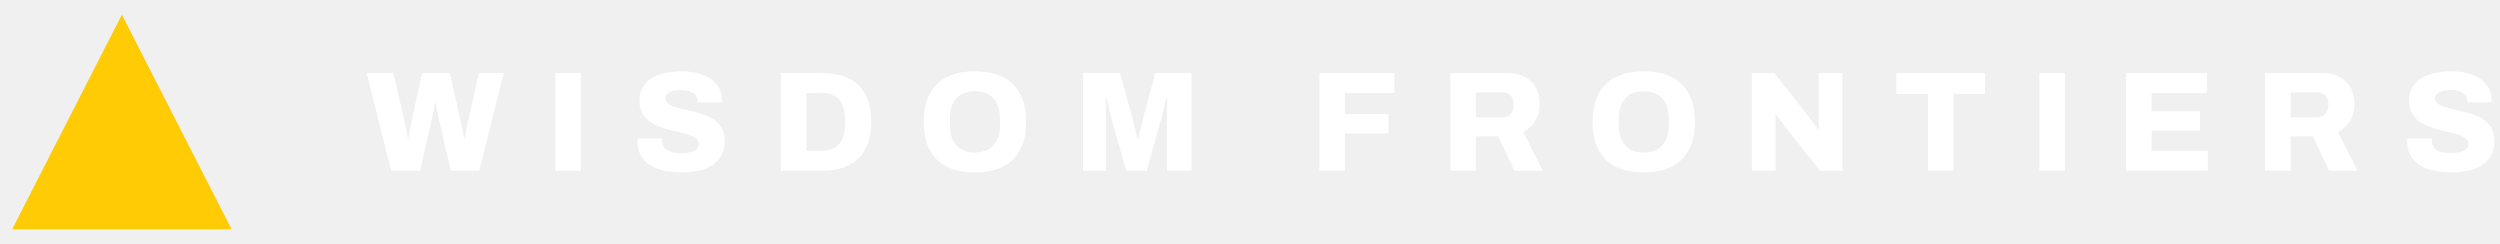
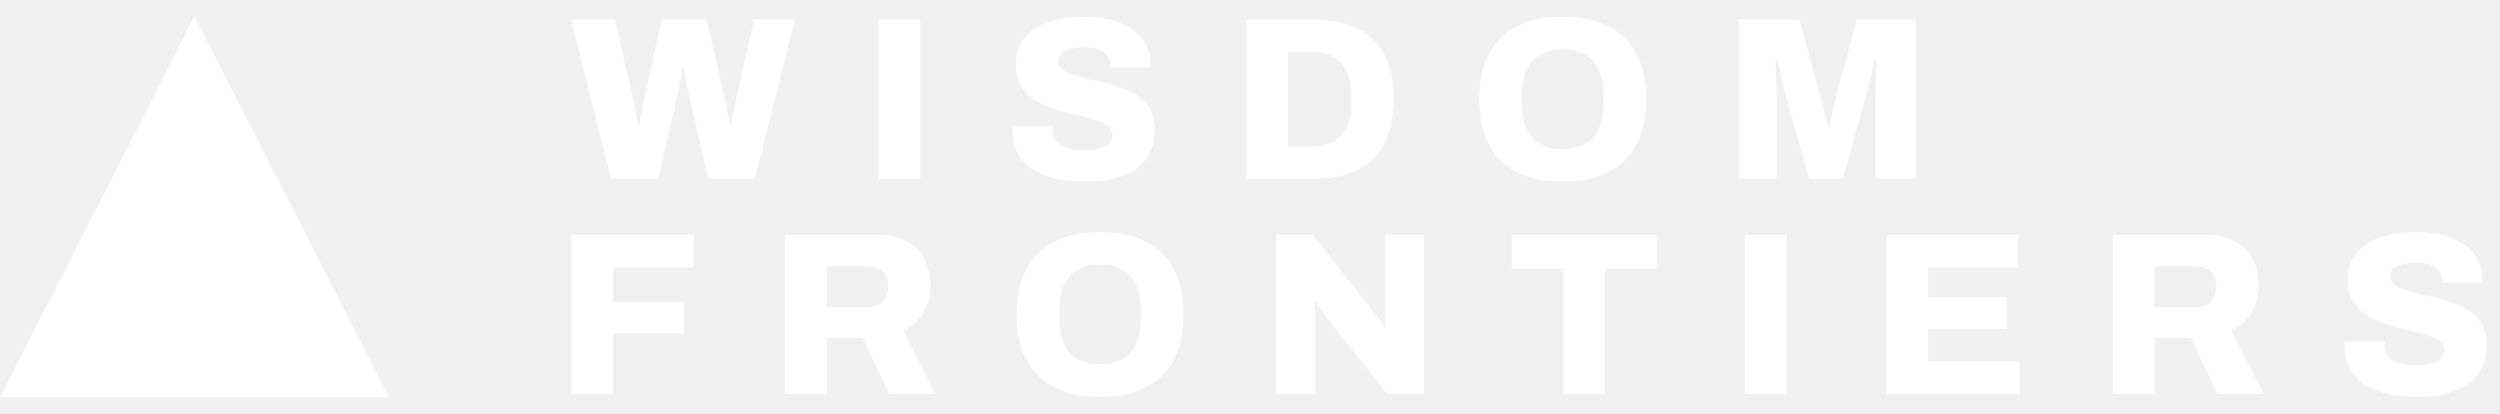
- <svg xmlns="http://www.w3.org/2000/svg" viewBox="0 0 246.15 24.00" width="246" height="24" role="img" aria-label="Wisdom Frontiers">
-   <polygon points="12.00,1.44 22.80,22.56 1.20,22.56" fill="#FFCB05" />
-   <path fill="#ffffff" d="M38.516 16.802 36.102 7.183H38.734L39.9 12.238Q39.934 12.363 39.976 12.601Q40.018 12.838 40.068 13.108Q40.118 13.378 40.153 13.595H40.216Q40.244 13.45 40.272 13.265Q40.301 13.081 40.336 12.892Q40.371 12.704 40.403 12.532Q40.434 12.359 40.456 12.238L41.563 7.183H44.289L45.427 12.238Q45.461 12.378 45.507 12.62Q45.553 12.861 45.602 13.123Q45.652 13.385 45.688 13.595H45.75Q45.778 13.449 45.813 13.267Q45.848 13.086 45.879 12.901Q45.91 12.716 45.949 12.544Q45.987 12.372 46.015 12.238L47.15 7.183H49.604L47.184 16.802H44.383L43.156 11.476Q43.121 11.287 43.069 11.036Q43.016 10.785 42.969 10.53Q42.923 10.274 42.887 10.086H42.831Q42.802 10.273 42.76 10.531Q42.717 10.789 42.667 11.037Q42.618 11.285 42.576 11.476L41.355 16.802ZM54.675 16.802V7.183H57.187V16.802ZM67.188 16.97Q66.284 16.97 65.483 16.81Q64.683 16.65 64.073 16.287Q63.464 15.924 63.115 15.325Q62.767 14.726 62.767 13.856Q62.767 13.803 62.77 13.738Q62.773 13.673 62.781 13.623H65.208Q65.201 13.666 65.197 13.728Q65.194 13.79 65.194 13.838Q65.194 14.277 65.422 14.549Q65.65 14.821 66.074 14.943Q66.498 15.065 67.055 15.065Q67.357 15.065 67.623 15.035Q67.889 15.006 68.102 14.939Q68.315 14.872 68.472 14.767Q68.629 14.662 68.709 14.514Q68.79 14.366 68.79 14.172Q68.79 13.842 68.546 13.636Q68.301 13.431 67.886 13.287Q67.47 13.143 66.95 13.023Q66.43 12.903 65.875 12.76Q65.319 12.618 64.799 12.404Q64.279 12.191 63.864 11.872Q63.448 11.552 63.204 11.068Q62.959 10.584 62.959 9.903Q62.959 9.14 63.28 8.59Q63.602 8.04 64.172 7.692Q64.743 7.344 65.485 7.18Q66.227 7.015 67.068 7.015Q67.891 7.015 68.616 7.183Q69.34 7.352 69.896 7.706Q70.452 8.061 70.769 8.605Q71.086 9.149 71.094 9.9V10.068H68.694V9.973Q68.694 9.651 68.514 9.401Q68.334 9.152 67.984 9.006Q67.634 8.859 67.122 8.859Q66.606 8.859 66.246 8.959Q65.885 9.059 65.701 9.244Q65.516 9.43 65.516 9.674Q65.516 9.979 65.76 10.179Q66.005 10.379 66.42 10.516Q66.836 10.654 67.356 10.771Q67.876 10.888 68.431 11.026Q68.987 11.165 69.507 11.367Q70.027 11.569 70.443 11.884Q70.858 12.199 71.103 12.661Q71.347 13.123 71.347 13.783Q71.347 14.921 70.807 15.625Q70.267 16.329 69.327 16.649Q68.387 16.97 67.188 16.97ZM76.879 16.802V7.183H80.904Q82.466 7.183 83.548 7.701Q84.63 8.219 85.201 9.28Q85.772 10.34 85.772 11.992Q85.772 13.63 85.201 14.698Q84.63 15.766 83.548 16.284Q82.466 16.802 80.904 16.802ZM79.391 14.837H80.873Q81.454 14.837 81.892 14.672Q82.33 14.506 82.619 14.186Q82.909 13.865 83.052 13.387Q83.196 12.909 83.196 12.291V11.7Q83.196 11.076 83.052 10.598Q82.909 10.119 82.619 9.799Q82.33 9.479 81.892 9.313Q81.454 9.148 80.873 9.148H79.391ZM95.984 16.97Q94.41 16.97 93.28 16.42Q92.15 15.869 91.55 14.759Q90.95 13.65 90.95 11.992Q90.95 10.321 91.55 9.218Q92.15 8.116 93.28 7.565Q94.41 7.015 95.984 7.015Q97.572 7.015 98.699 7.565Q99.826 8.116 100.426 9.218Q101.026 10.321 101.026 11.992Q101.026 13.65 100.426 14.759Q99.826 15.869 98.699 16.42Q97.572 16.97 95.984 16.97ZM95.984 15.012Q96.59 15.012 97.052 14.828Q97.514 14.645 97.827 14.296Q98.141 13.948 98.298 13.446Q98.456 12.943 98.456 12.313V11.685Q98.456 11.048 98.298 10.542Q98.141 10.037 97.827 9.688Q97.514 9.34 97.052 9.157Q96.59 8.973 95.984 8.973Q95.378 8.973 94.916 9.157Q94.455 9.34 94.145 9.688Q93.835 10.037 93.681 10.542Q93.526 11.048 93.526 11.685V12.313Q93.526 12.943 93.681 13.446Q93.835 13.948 94.145 14.296Q94.455 14.645 94.916 14.828Q95.378 15.012 95.984 15.012ZM106.629 16.802V7.183H110.282L111.452 11.466Q111.521 11.692 111.616 12.08Q111.712 12.468 111.812 12.882Q111.911 13.295 111.984 13.632H112.096Q112.147 13.369 112.229 12.996Q112.312 12.623 112.408 12.217Q112.504 11.81 112.594 11.459L113.764 7.183H117.321V16.802H114.885V12.697Q114.885 12.099 114.895 11.482Q114.905 10.864 114.919 10.364Q114.932 9.864 114.932 9.635H114.82Q114.784 9.845 114.691 10.242Q114.598 10.64 114.495 11.065Q114.392 11.49 114.302 11.802L112.902 16.802H110.88L109.473 11.809Q109.397 11.522 109.299 11.132Q109.202 10.742 109.116 10.338Q109.03 9.935 108.961 9.643H108.849Q108.863 10.006 108.877 10.535Q108.891 11.063 108.901 11.629Q108.911 12.195 108.911 12.697V16.802ZM129.911 16.802V7.183H137.292V9.148H132.423V11.221H136.704V13.133H132.423V16.802ZM142.805 16.802V7.183H148.391Q149.463 7.183 150.174 7.585Q150.886 7.987 151.243 8.674Q151.601 9.361 151.601 10.218Q151.601 11.148 151.173 11.869Q150.746 12.59 149.972 12.992L151.907 16.802H149.112L147.508 13.415H145.317V16.802ZM145.317 11.554H147.909Q148.426 11.554 148.736 11.213Q149.045 10.871 149.045 10.287Q149.045 9.916 148.908 9.65Q148.77 9.385 148.517 9.236Q148.263 9.087 147.909 9.087H145.317ZM161.84 16.97Q160.266 16.97 159.136 16.42Q158.006 15.869 157.406 14.759Q156.806 13.65 156.806 11.992Q156.806 10.321 157.406 9.218Q158.006 8.116 159.136 7.565Q160.266 7.015 161.84 7.015Q163.428 7.015 164.555 7.565Q165.682 8.116 166.282 9.218Q166.882 10.321 166.882 11.992Q166.882 13.65 166.282 14.759Q165.682 15.869 164.555 16.42Q163.428 16.97 161.84 16.97ZM161.84 15.012Q162.446 15.012 162.908 14.828Q163.37 14.645 163.683 14.296Q163.997 13.948 164.154 13.446Q164.312 12.943 164.312 12.313V11.685Q164.312 11.048 164.154 10.542Q163.997 10.037 163.683 9.688Q163.37 9.34 162.908 9.157Q162.446 8.973 161.84 8.973Q161.234 8.973 160.772 9.157Q160.311 9.34 160.001 9.688Q159.691 10.037 159.537 10.542Q159.382 11.048 159.382 11.685V12.313Q159.382 12.943 159.537 13.446Q159.691 13.948 160.001 14.296Q160.311 14.645 160.772 14.828Q161.234 15.012 161.84 15.012ZM172.485 16.802V7.183H174.708L178.209 11.651Q178.309 11.765 178.468 11.977Q178.627 12.188 178.783 12.401Q178.939 12.613 179.013 12.743L179.083 12.727Q179.075 12.425 179.075 12.133Q179.075 11.84 179.075 11.651V7.183H181.404V16.802H179.195L175.482 12.102Q175.301 11.873 175.143 11.636Q174.985 11.398 174.875 11.239L174.805 11.255Q174.813 11.482 174.813 11.713Q174.813 11.944 174.813 12.102V16.802ZM189.828 16.802V9.238H186.709V7.183H195.458V9.238H192.34V16.802ZM200.793 16.802V7.183H203.305V16.802ZM209.342 16.802V7.183H217.288V9.148H211.854V10.951H216.596V12.862H211.854V14.837H217.38V16.802ZM223.025 16.802V7.183H228.611Q229.683 7.183 230.394 7.585Q231.106 7.987 231.463 8.674Q231.821 9.361 231.821 10.218Q231.821 11.148 231.393 11.869Q230.966 12.59 230.192 12.992L232.127 16.802H229.332L227.728 13.415H225.537V16.802ZM225.537 11.554H228.129Q228.646 11.554 228.956 11.213Q229.265 10.871 229.265 10.287Q229.265 9.916 229.128 9.65Q228.99 9.385 228.737 9.236Q228.483 9.087 228.129 9.087H225.537ZM241.432 16.97Q240.528 16.97 239.727 16.81Q238.927 16.65 238.317 16.287Q237.708 15.924 237.359 15.325Q237.011 14.726 237.011 13.856Q237.011 13.803 237.014 13.738Q237.017 13.673 237.025 13.623H239.452Q239.445 13.666 239.441 13.728Q239.438 13.79 239.438 13.838Q239.438 14.277 239.666 14.549Q239.894 14.821 240.318 14.943Q240.742 15.065 241.299 15.065Q241.601 15.065 241.867 15.035Q242.133 15.006 242.346 14.939Q242.559 14.872 242.716 14.767Q242.873 14.662 242.953 14.514Q243.034 14.366 243.034 14.172Q243.034 13.842 242.79 13.636Q242.545 13.431 242.13 13.287Q241.714 13.143 241.194 13.023Q240.674 12.903 240.119 12.76Q239.563 12.618 239.043 12.404Q238.523 12.191 238.108 11.872Q237.692 11.552 237.448 11.068Q237.203 10.584 237.203 9.903Q237.203 9.14 237.524 8.59Q237.846 8.04 238.416 7.692Q238.987 7.344 239.729 7.18Q240.471 7.015 241.312 7.015Q242.135 7.015 242.86 7.183Q243.584 7.352 244.14 7.706Q244.696 8.061 245.013 8.605Q245.33 9.149 245.338 9.9V10.068H242.938V9.973Q242.938 9.651 242.758 9.401Q242.578 9.152 242.228 9.006Q241.878 8.859 241.366 8.859Q240.85 8.859 240.49 8.959Q240.129 9.059 239.945 9.244Q239.76 9.43 239.76 9.674Q239.76 9.979 240.004 10.179Q240.249 10.379 240.664 10.516Q241.08 10.654 241.6 10.771Q242.12 10.888 242.675 11.026Q243.231 11.165 243.751 11.367Q244.271 11.569 244.687 11.884Q245.102 12.199 245.347 12.661Q245.591 13.123 245.591 13.783Q245.591 14.921 245.051 15.625Q244.511 16.329 243.571 16.649Q242.631 16.97 241.432 16.97Z" />
+ <svg xmlns="http://www.w3.org/2000/svg" xmlns:xlink="http://www.w3.org/1999/xlink" viewBox="0 6 151 25" width="151" height="25" role="img" aria-label="Wisdom Frontiers">
+   <defs>
+     <path id="wf" fill="#ffffff" d="M38.516 16.802 36.102 7.183H38.734L39.9 12.238Q39.934 12.363 39.976 12.601Q40.018 12.838 40.068 13.108Q40.118 13.378 40.153 13.595H40.216Q40.244 13.45 40.272 13.265Q40.301 13.081 40.336 12.892Q40.371 12.704 40.403 12.532Q40.434 12.359 40.456 12.238L41.563 7.183H44.289L45.427 12.238Q45.461 12.378 45.507 12.62Q45.553 12.861 45.602 13.123Q45.652 13.385 45.688 13.595H45.75Q45.778 13.449 45.813 13.267Q45.848 13.086 45.879 12.901Q45.91 12.716 45.949 12.544Q45.987 12.372 46.015 12.238L47.15 7.183H49.604L47.184 16.802H44.383L43.156 11.476Q43.121 11.287 43.069 11.036Q43.016 10.785 42.969 10.53Q42.923 10.274 42.887 10.086H42.831Q42.802 10.273 42.76 10.531Q42.717 10.789 42.667 11.037Q42.618 11.285 42.576 11.476L41.355 16.802ZM54.675 16.802V7.183H57.187V16.802ZM67.188 16.97Q66.284 16.97 65.483 16.81Q64.683 16.65 64.073 16.287Q63.464 15.924 63.115 15.325Q62.767 14.726 62.767 13.856Q62.767 13.803 62.77 13.738Q62.773 13.673 62.781 13.623H65.208Q65.201 13.666 65.197 13.728Q65.194 13.79 65.194 13.838Q65.194 14.277 65.422 14.549Q65.65 14.821 66.074 14.943Q66.498 15.065 67.055 15.065Q67.357 15.065 67.623 15.035Q67.889 15.006 68.102 14.939Q68.315 14.872 68.472 14.767Q68.629 14.662 68.709 14.514Q68.79 14.366 68.79 14.172Q68.79 13.842 68.546 13.636Q68.301 13.431 67.886 13.287Q67.47 13.143 66.95 13.023Q66.43 12.903 65.875 12.76Q65.319 12.618 64.799 12.404Q64.279 12.191 63.864 11.872Q63.448 11.552 63.204 11.068Q62.959 10.584 62.959 9.903Q62.959 9.14 63.28 8.59Q63.602 8.04 64.172 7.692Q64.743 7.344 65.485 7.18Q66.227 7.015 67.068 7.015Q67.891 7.015 68.616 7.183Q69.34 7.352 69.896 7.706Q70.452 8.061 70.769 8.605Q71.086 9.149 71.094 9.9V10.068H68.694V9.973Q68.694 9.651 68.514 9.401Q68.334 9.152 67.984 9.006Q67.634 8.859 67.122 8.859Q66.606 8.859 66.246 8.959Q65.885 9.059 65.701 9.244Q65.516 9.43 65.516 9.674Q65.516 9.979 65.76 10.179Q66.005 10.379 66.42 10.516Q66.836 10.654 67.356 10.771Q67.876 10.888 68.431 11.026Q68.987 11.165 69.507 11.367Q70.027 11.569 70.443 11.884Q70.858 12.199 71.103 12.661Q71.347 13.123 71.347 13.783Q71.347 14.921 70.807 15.625Q70.267 16.329 69.327 16.649Q68.387 16.97 67.188 16.97ZM76.879 16.802V7.183H80.904Q82.466 7.183 83.548 7.701Q84.63 8.219 85.201 9.28Q85.772 10.34 85.772 11.992Q85.772 13.63 85.201 14.698Q84.63 15.766 83.548 16.284Q82.466 16.802 80.904 16.802ZM79.391 14.837H80.873Q81.454 14.837 81.892 14.672Q82.33 14.506 82.619 14.186Q82.909 13.865 83.052 13.387Q83.196 12.909 83.196 12.291V11.7Q83.196 11.076 83.052 10.598Q82.909 10.119 82.619 9.799Q82.33 9.479 81.892 9.313Q81.454 9.148 80.873 9.148H79.391ZM95.984 16.97Q94.41 16.97 93.28 16.42Q92.15 15.869 91.55 14.759Q90.95 13.65 90.95 11.992Q90.95 10.321 91.55 9.218Q92.15 8.116 93.28 7.565Q94.41 7.015 95.984 7.015Q97.572 7.015 98.699 7.565Q99.826 8.116 100.426 9.218Q101.026 10.321 101.026 11.992Q101.026 13.65 100.426 14.759Q99.826 15.869 98.699 16.42Q97.572 16.97 95.984 16.97ZM95.984 15.012Q96.59 15.012 97.052 14.828Q97.514 14.645 97.827 14.296Q98.141 13.948 98.298 13.446Q98.456 12.943 98.456 12.313V11.685Q98.456 11.048 98.298 10.542Q98.141 10.037 97.827 9.688Q97.514 9.34 97.052 9.157Q96.59 8.973 95.984 8.973Q95.378 8.973 94.916 9.157Q94.455 9.34 94.145 9.688Q93.835 10.037 93.681 10.542Q93.526 11.048 93.526 11.685V12.313Q93.526 12.943 93.681 13.446Q93.835 13.948 94.145 14.296Q94.455 14.645 94.916 14.828Q95.378 15.012 95.984 15.012ZM106.629 16.802V7.183H110.282L111.452 11.466Q111.521 11.692 111.616 12.08Q111.712 12.468 111.812 12.882Q111.911 13.295 111.984 13.632H112.096Q112.147 13.369 112.229 12.996Q112.312 12.623 112.408 12.217Q112.504 11.81 112.594 11.459L113.764 7.183H117.321V16.802H114.885V12.697Q114.885 12.099 114.895 11.482Q114.905 10.864 114.919 10.364Q114.932 9.864 114.932 9.635H114.82Q114.784 9.845 114.691 10.242Q114.598 10.64 114.495 11.065Q114.392 11.49 114.302 11.802L112.902 16.802H110.88L109.473 11.809Q109.397 11.522 109.299 11.132Q109.202 10.742 109.116 10.338Q109.03 9.935 108.961 9.643H108.849Q108.863 10.006 108.877 10.535Q108.891 11.063 108.901 11.629Q108.911 12.195 108.911 12.697V16.802ZM129.911 16.802V7.183H137.292V9.148H132.423V11.221H136.704V13.133H132.423V16.802ZM142.805 16.802V7.183H148.391Q149.463 7.183 150.174 7.585Q150.886 7.987 151.243 8.674Q151.601 9.361 151.601 10.218Q151.601 11.148 151.173 11.869Q150.746 12.59 149.972 12.992L151.907 16.802H149.112L147.508 13.415H145.317V16.802ZM145.317 11.554H147.909Q148.426 11.554 148.736 11.213Q149.045 10.871 149.045 10.287Q149.045 9.916 148.908 9.65Q148.77 9.385 148.517 9.236Q148.263 9.087 147.909 9.087H145.317ZM161.84 16.97Q160.266 16.97 159.136 16.42Q158.006 15.869 157.406 14.759Q156.806 13.65 156.806 11.992Q156.806 10.321 157.406 9.218Q158.006 8.116 159.136 7.565Q160.266 7.015 161.84 7.015Q163.428 7.015 164.555 7.565Q165.682 8.116 166.282 9.218Q166.882 10.321 166.882 11.992Q166.882 13.65 166.282 14.759Q165.682 15.869 164.555 16.42Q163.428 16.97 161.84 16.97ZM161.84 15.012Q162.446 15.012 162.908 14.828Q163.37 14.645 163.683 14.296Q163.997 13.948 164.154 13.446Q164.312 12.943 164.312 12.313V11.685Q164.312 11.048 164.154 10.542Q163.997 10.037 163.683 9.688Q163.37 9.34 162.908 9.157Q162.446 8.973 161.84 8.973Q161.234 8.973 160.772 9.157Q160.311 9.34 160.001 9.688Q159.691 10.037 159.537 10.542Q159.382 11.048 159.382 11.685V12.313Q159.382 12.943 159.537 13.446Q159.691 13.948 160.001 14.296Q160.311 14.645 160.772 14.828Q161.234 15.012 161.84 15.012ZM172.485 16.802V7.183H174.708L178.209 11.651Q178.309 11.765 178.468 11.977Q178.627 12.188 178.783 12.401Q178.939 12.613 179.013 12.743L179.083 12.727Q179.075 12.425 179.075 12.133Q179.075 11.84 179.075 11.651V7.183H181.404V16.802H179.195L175.482 12.102Q175.301 11.873 175.143 11.636Q174.985 11.398 174.875 11.239L174.805 11.255Q174.813 11.482 174.813 11.713Q174.813 11.944 174.813 12.102V16.802ZM189.828 16.802V9.238H186.709V7.183H195.458V9.238H192.34V16.802ZM200.793 16.802V7.183H203.305V16.802ZM209.342 16.802V7.183H217.288V9.148H211.854V10.951H216.596V12.862H211.854V14.837H217.38V16.802ZM223.025 16.802V7.183H228.611Q229.683 7.183 230.394 7.585Q231.106 7.987 231.463 8.674Q231.821 9.361 231.821 10.218Q231.821 11.148 231.393 11.869Q230.966 12.59 230.192 12.992L232.127 16.802H229.332L227.728 13.415H225.537V16.802ZM225.537 11.554H228.129Q228.646 11.554 228.956 11.213Q229.265 10.871 229.265 10.287Q229.265 9.916 229.128 9.65Q228.99 9.385 228.737 9.236Q228.483 9.087 228.129 9.087H225.537ZM241.432 16.97Q240.528 16.97 239.727 16.81Q238.927 16.65 238.317 16.287Q237.708 15.924 237.359 15.325Q237.011 14.726 237.011 13.856Q237.011 13.803 237.014 13.738Q237.017 13.673 237.025 13.623H239.452Q239.445 13.666 239.441 13.728Q239.438 13.79 239.438 13.838Q239.438 14.277 239.666 14.549Q239.894 14.821 240.318 14.943Q240.742 15.065 241.299 15.065Q241.601 15.065 241.867 15.035Q242.133 15.006 242.346 14.939Q242.559 14.872 242.716 14.767Q242.873 14.662 242.953 14.514Q243.034 14.366 243.034 14.172Q243.034 13.842 242.79 13.636Q242.545 13.431 242.13 13.287Q241.714 13.143 241.194 13.023Q240.674 12.903 240.119 12.76Q239.563 12.618 239.043 12.404Q238.523 12.191 238.108 11.872Q237.692 11.552 237.448 11.068Q237.203 10.584 237.203 9.903Q237.203 9.14 237.524 8.59Q237.846 8.04 238.416 7.692Q238.987 7.344 239.729 7.18Q240.471 7.015 241.312 7.015Q242.135 7.015 242.86 7.183Q243.584 7.352 244.14 7.706Q244.696 8.061 245.013 8.605Q245.33 9.149 245.338 9.9V10.068H242.938V9.973Q242.938 9.651 242.758 9.401Q242.578 9.152 242.228 9.006Q241.878 8.859 241.366 8.859Q240.85 8.859 240.49 8.959Q240.129 9.059 239.945 9.244Q239.76 9.43 239.76 9.674Q239.76 9.979 240.004 10.179Q240.249 10.379 240.664 10.516Q241.08 10.654 241.6 10.771Q242.12 10.888 242.675 11.026Q243.231 11.165 243.751 11.367Q244.271 11.569 244.687 11.884Q245.102 12.199 245.347 12.661Q245.591 13.123 245.591 13.783Q245.591 14.921 245.051 15.625Q244.511 16.329 243.571 16.649Q242.631 16.97 241.432 16.97Z" />
+     <clipPath id="w1">
+       <rect x="0" y="0" width="123" height="24" />
+     </clipPath>
+     <clipPath id="w2">
+       <rect x="123" y="0" width="130" height="24" />
+     </clipPath>
+   </defs>
+   <polygon points="11.75,7 23.5,30 0,30" fill="#ffffff" />
+   <g transform="translate(-1.6 0)">
+     <use xlink:href="#wf" href="#wf" clip-path="url(#w1)" />
+   </g>
+   <g transform="translate(-95.4 13)">
+     <use xlink:href="#wf" href="#wf" clip-path="url(#w2)" />
+   </g>
</svg>
